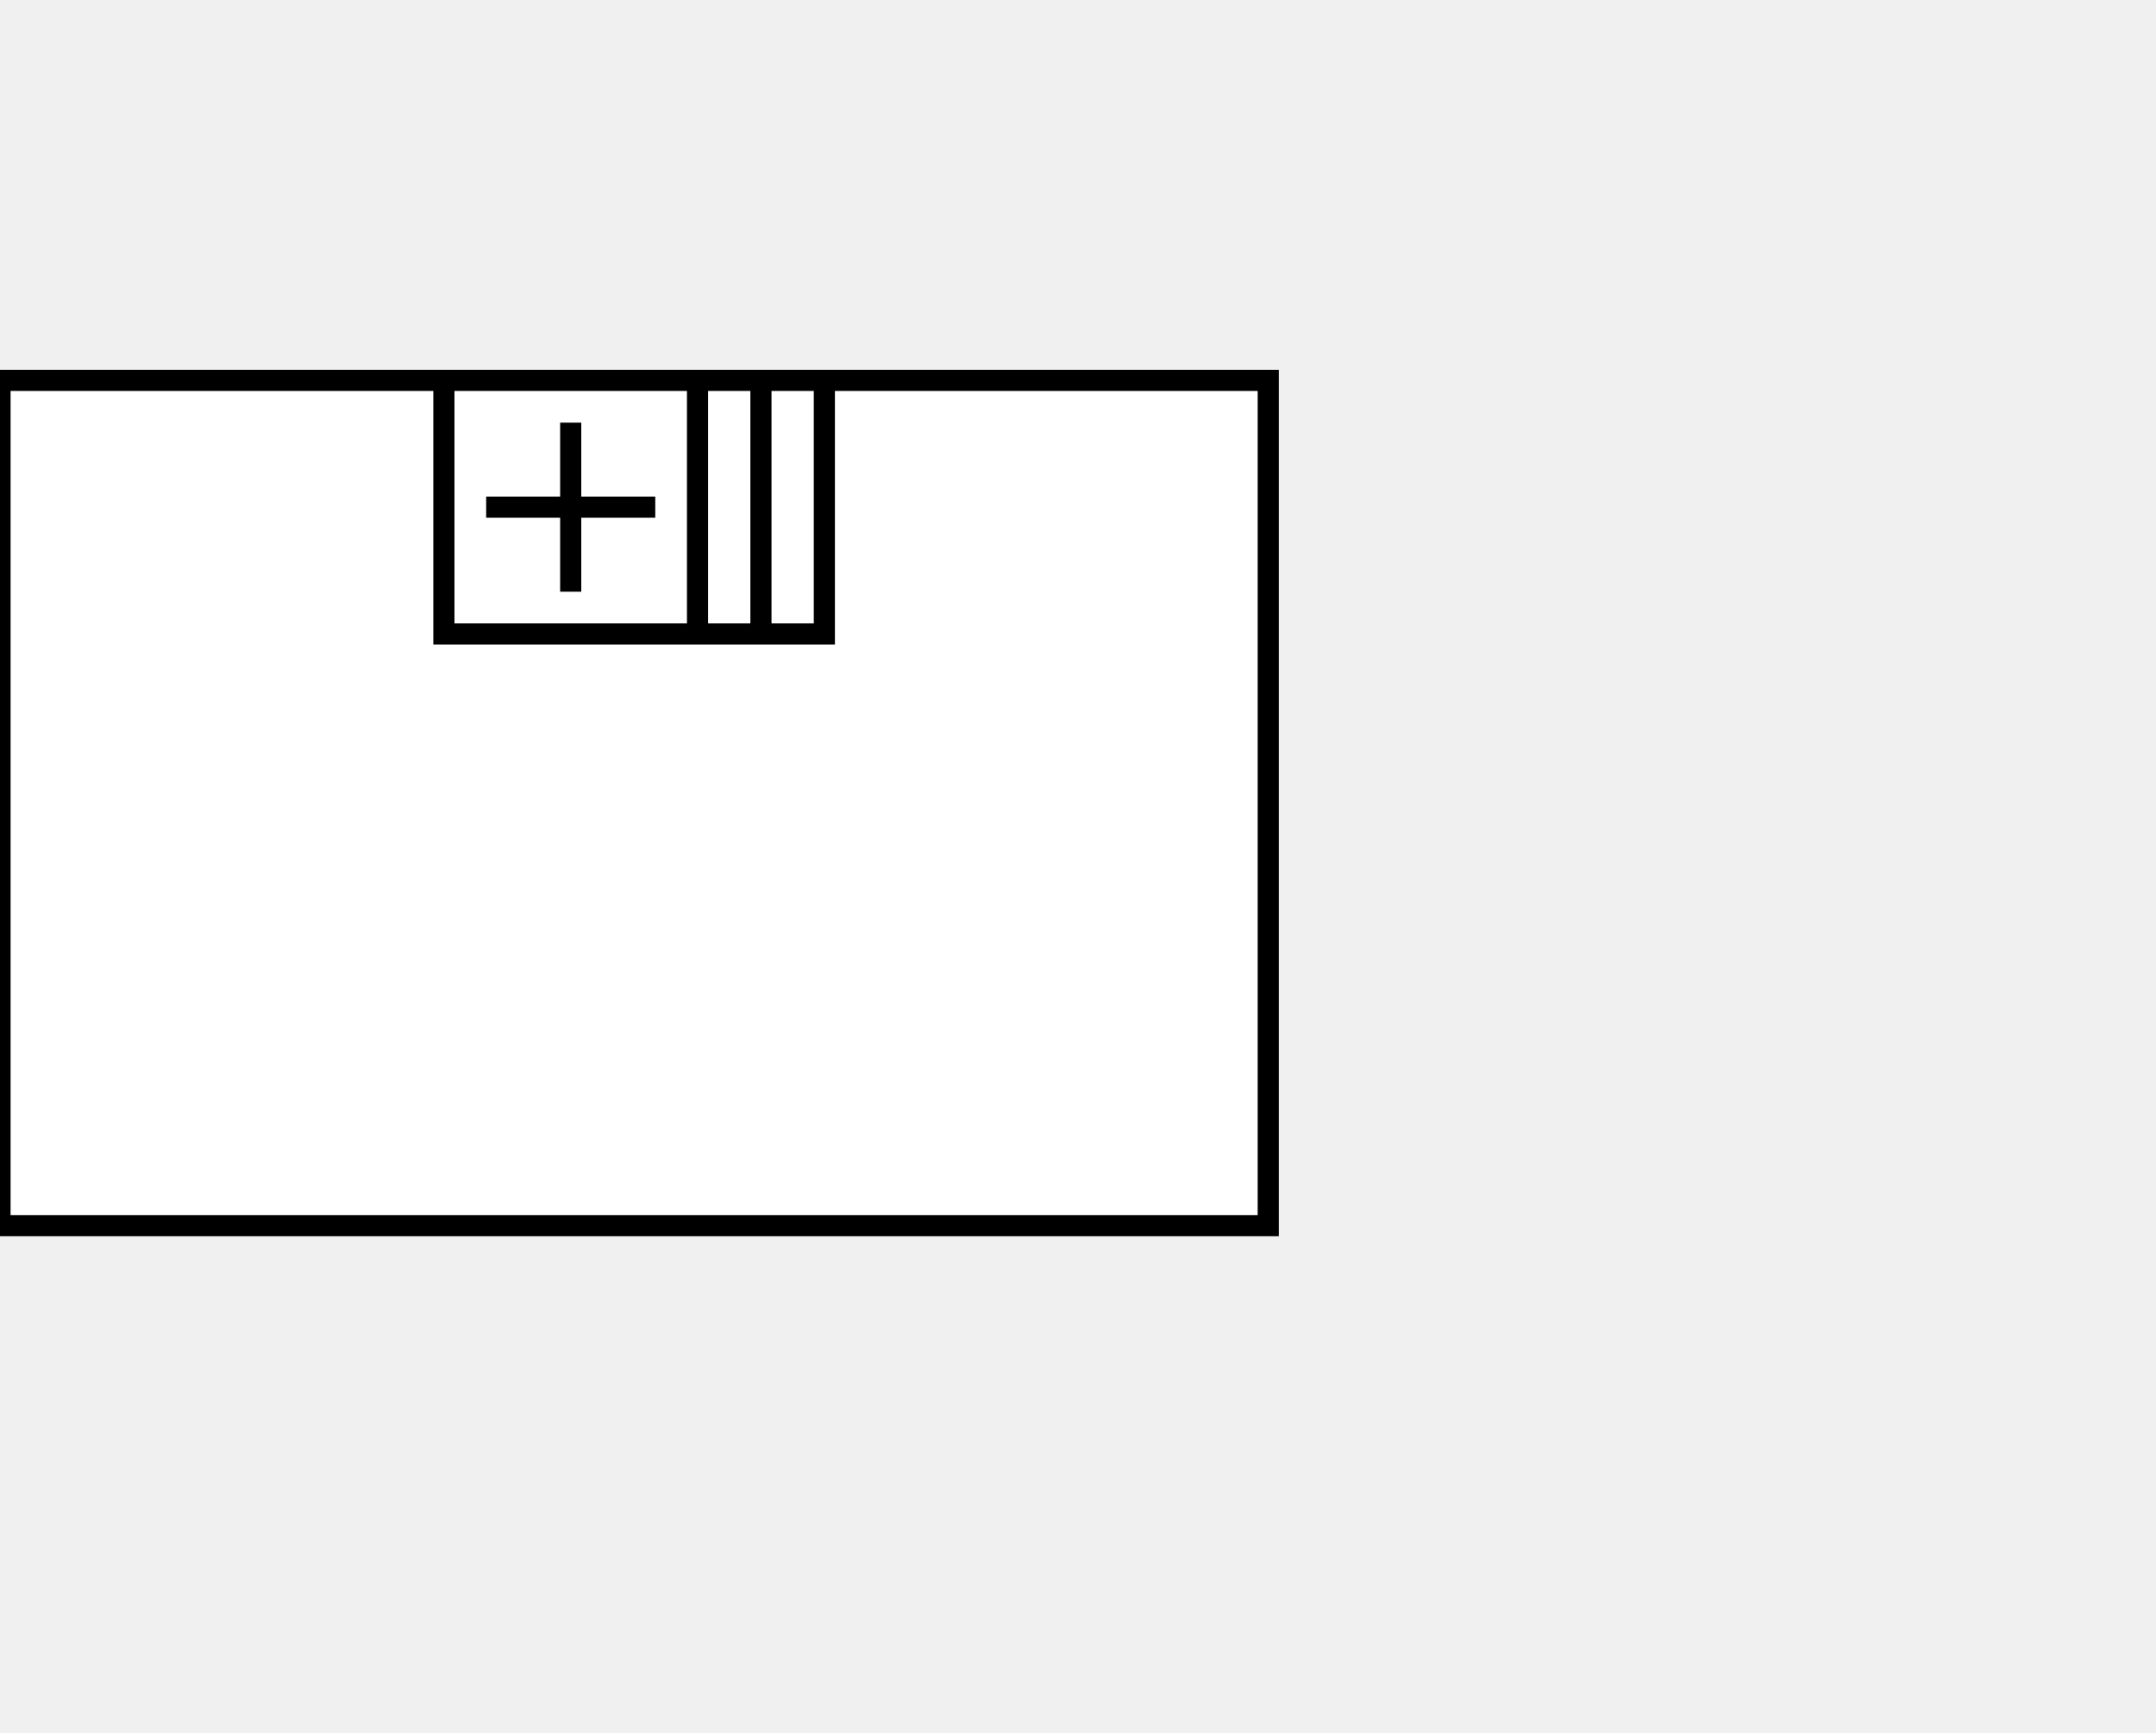
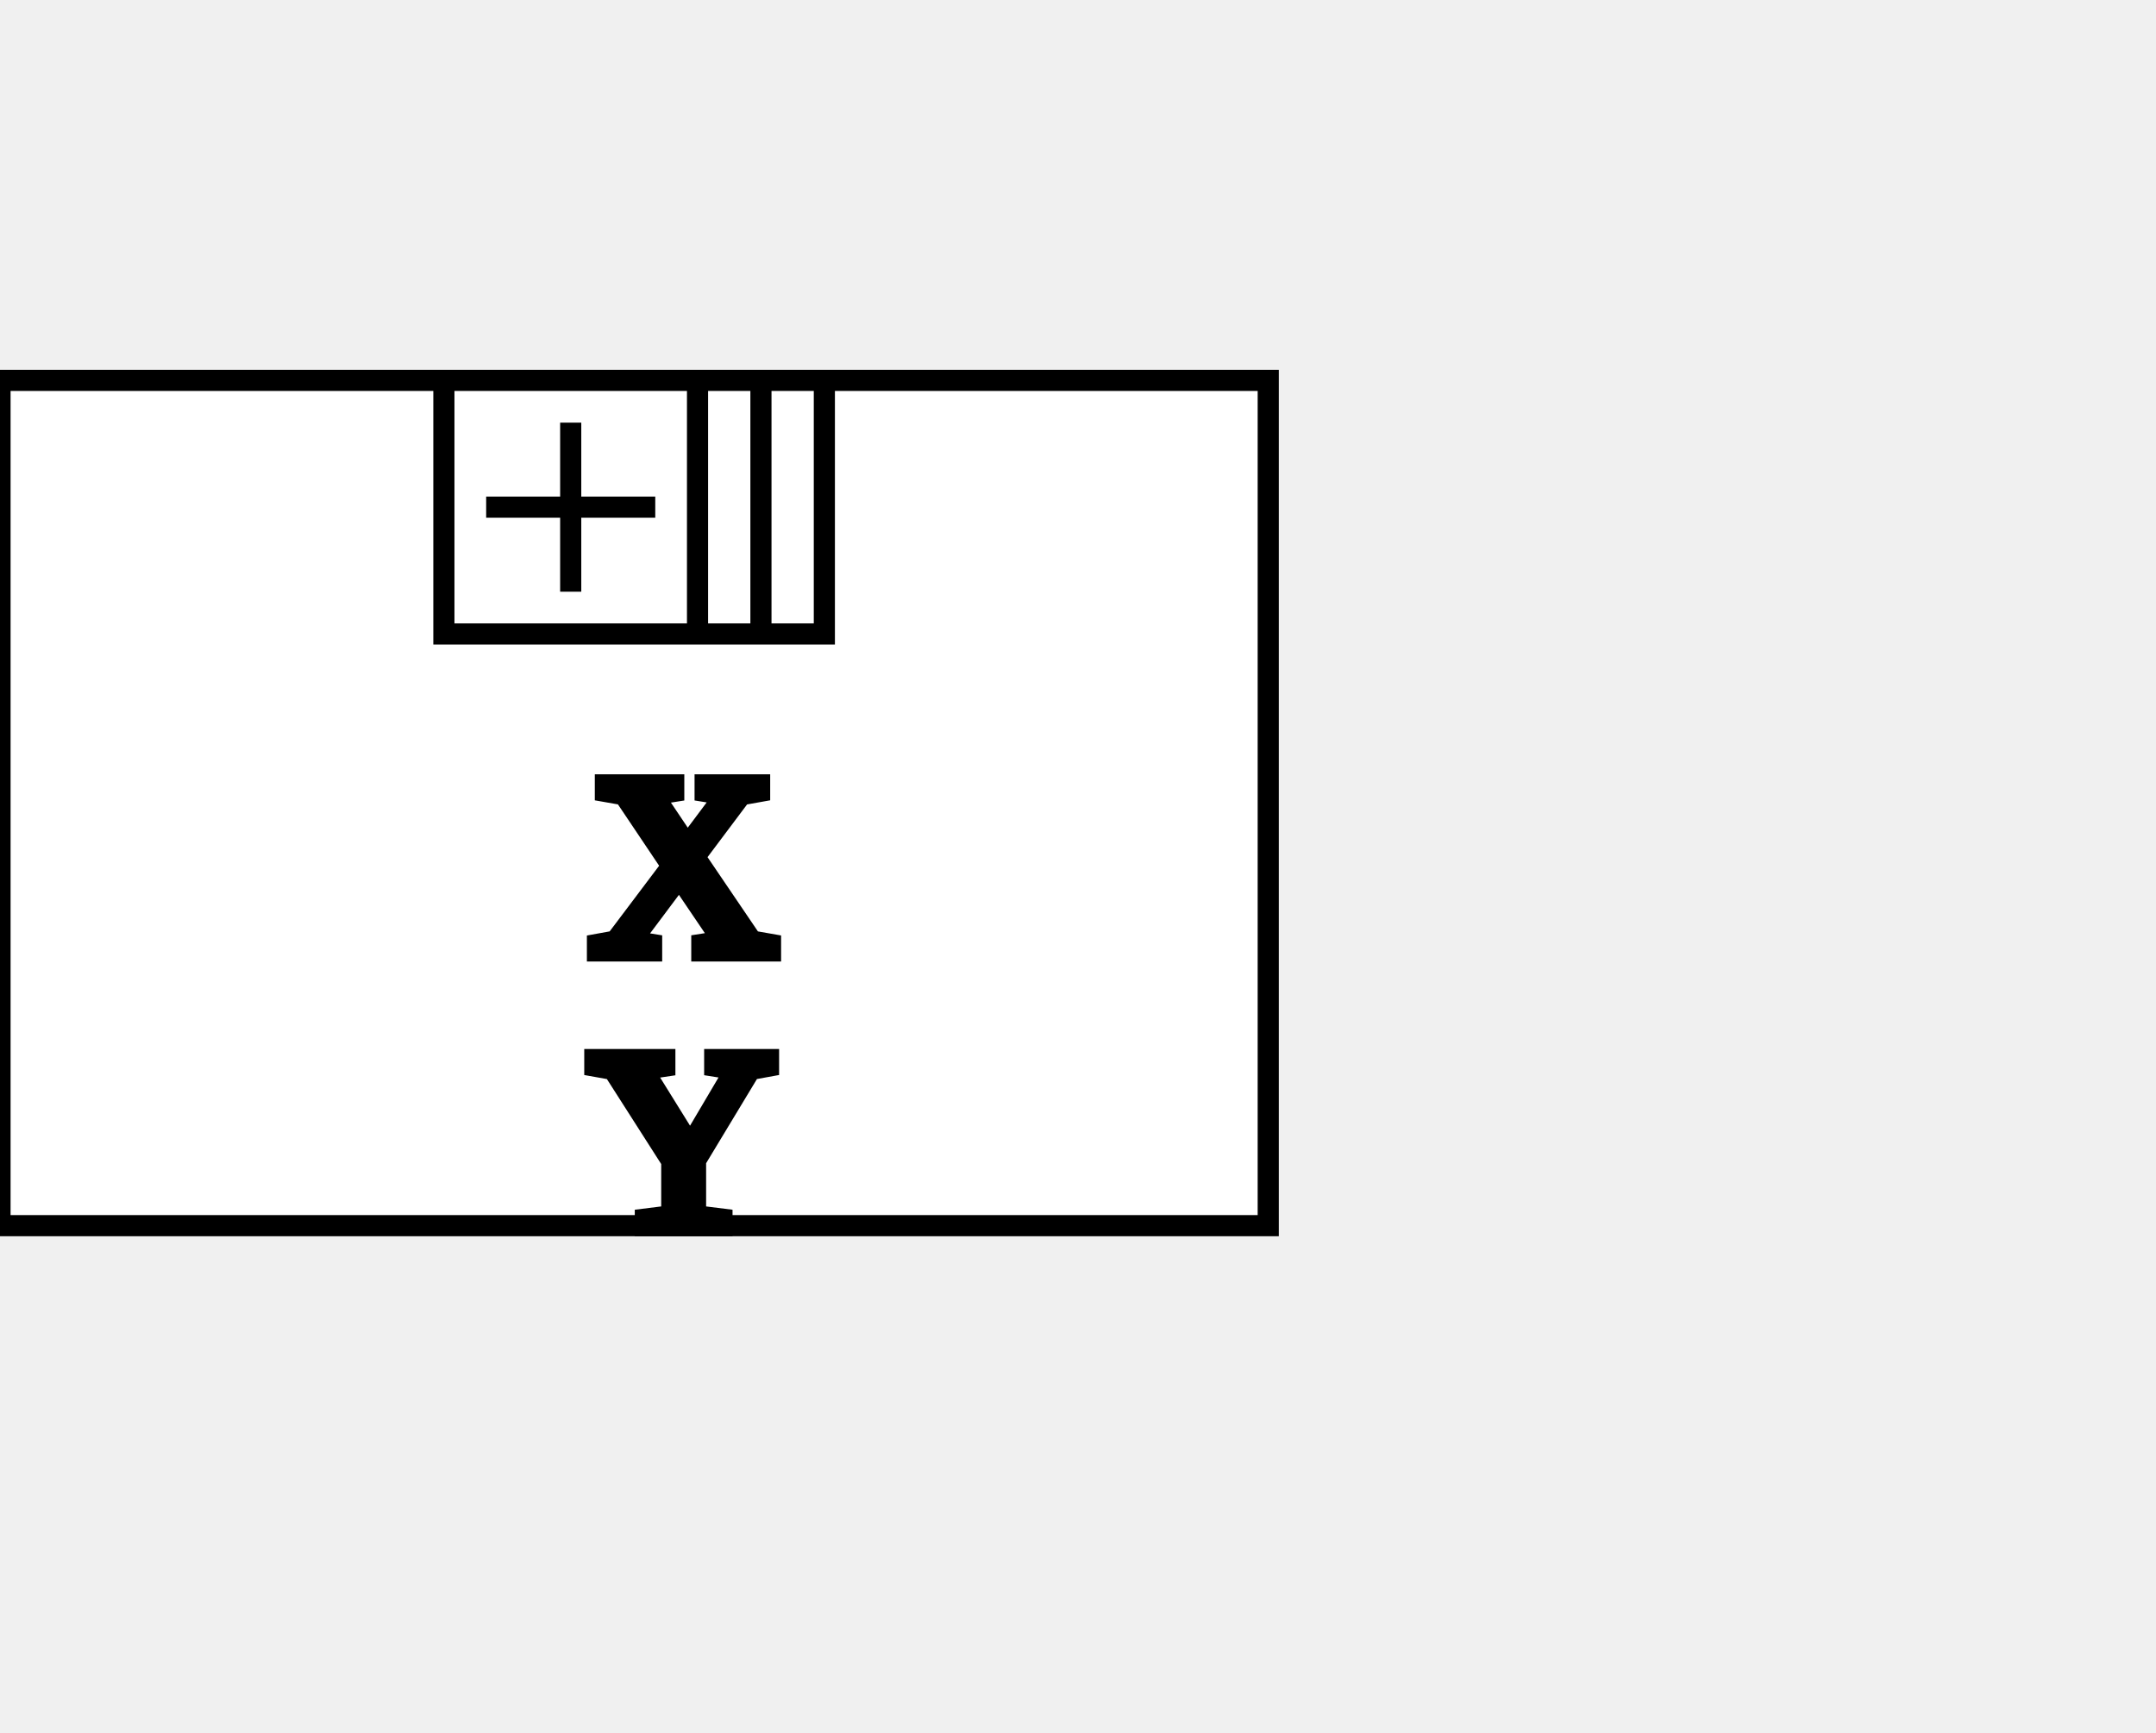
<svg xmlns="http://www.w3.org/2000/svg" xmlns:ns1="http://www.b3mn.org/oryx" width="102" height="82" version="1.0">
  <defs />
  <ns1:magnets>
    <ns1:magnet ns1:cx="0" ns1:cy="38" ns1:anchors="left" />
    <ns1:magnet ns1:cx="30" ns1:cy="58" ns1:anchors="bottom" />
    <ns1:magnet ns1:cx="60" ns1:cy="38" ns1:anchors="right" />
    <ns1:magnet ns1:cx="30" ns1:cy="18" ns1:anchors="top" />
    <ns1:magnet ns1:cx="30" ns1:cy="38" ns1:default="yes" />
  </ns1:magnets>
-   <g pointer-events="fill" ns1:minimumSize="15 10">
-     <rect fill="white" stroke="black" height="40" width="60" y="18" x="0" />
-     <path d="m21,18v12h12v-12m-6,2v8m-4,-4h8m5,-6v12m3,-12v12h-6" stroke="black" fill="none" />
+   <g pointer-events="fill" ns1:minimumSize="15 10" ns1:maximumSize="240 160">
+     <g id="scoreList">
+       <rect ns1:resize="vertical horizontal" ns1:anchors="top bottom left right" fill="white" stroke="black" height="40" width="60" y="18" x="0" />
+       <path ns1:anchors="top" d="m21,18v12h12v-12m-6,2v8m-4,-4h8m5,-6v12m3,-12v12h-6" stroke="black" fill="none" />
+     </g>
+     <text font-size="12" id="functionlist" x="28" y="45" ns1:align="middle center" stroke="black" ns1:fittoelem="scoreList">X</text>
+     <text font-size="12" id="namelist" x="28" y="58" ns1:align="top center" stroke="black" ns1:fittoelem="scoreList">Y</text>
  </g>
</svg>
